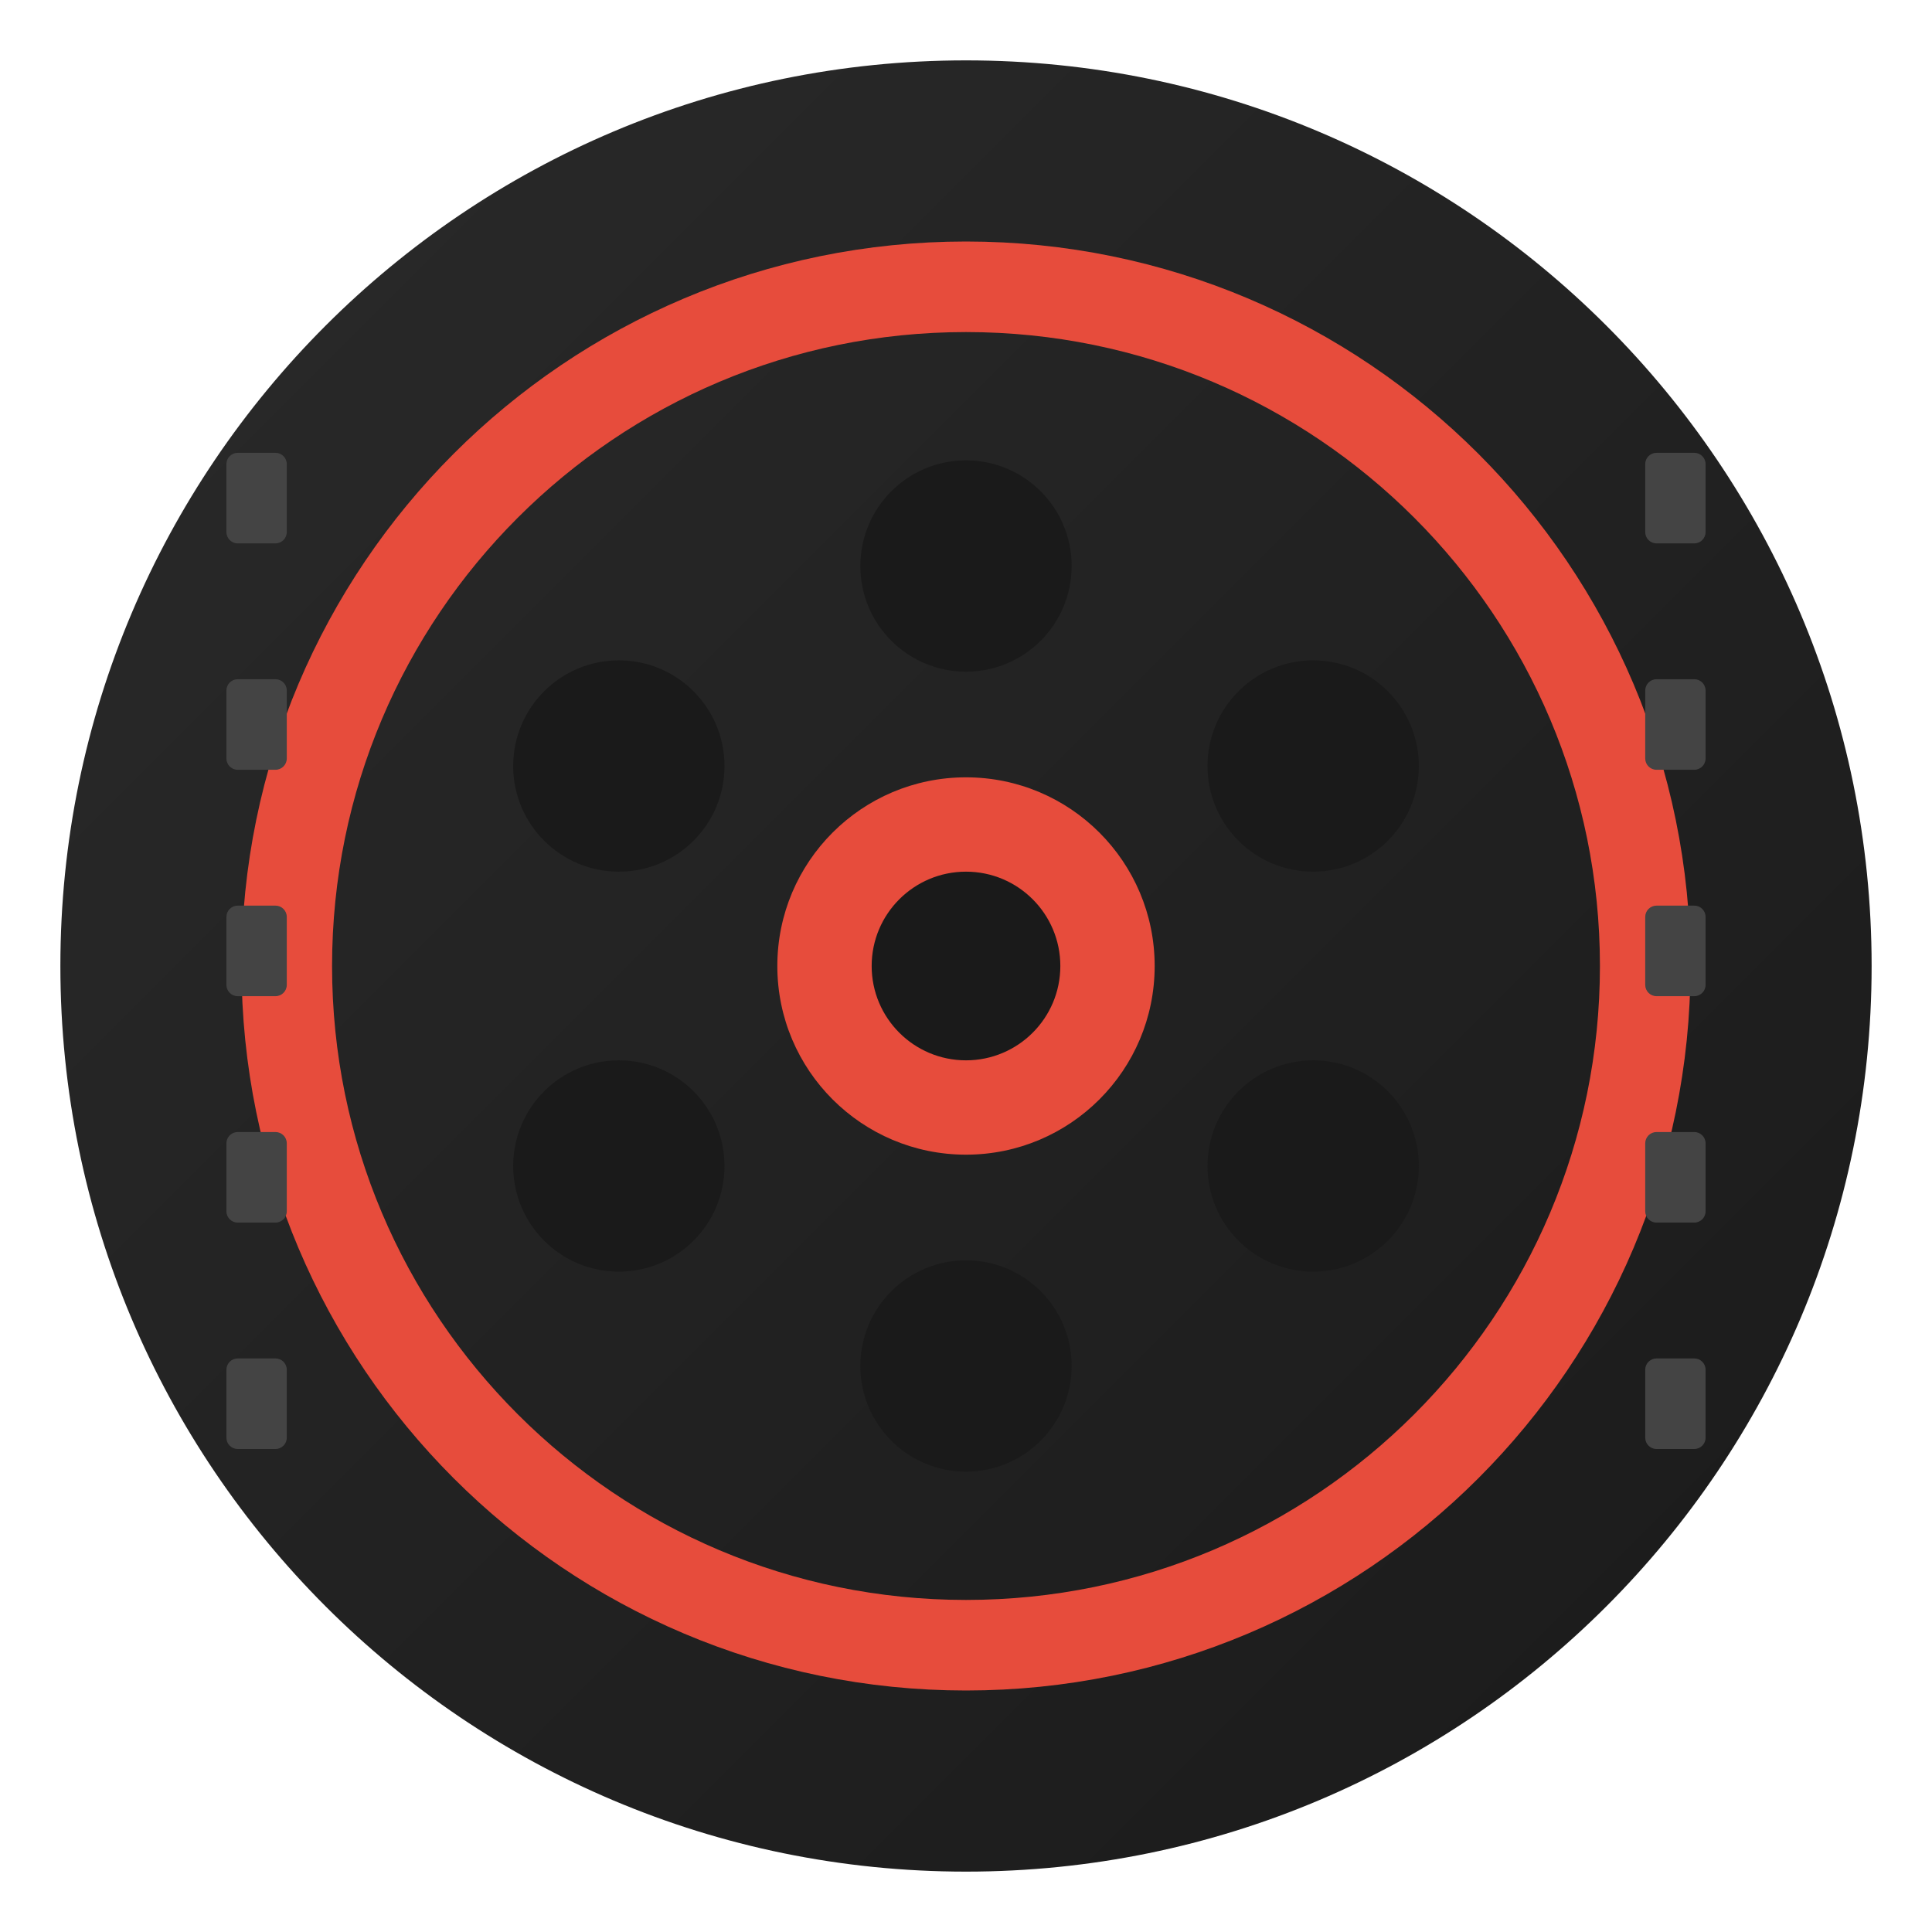
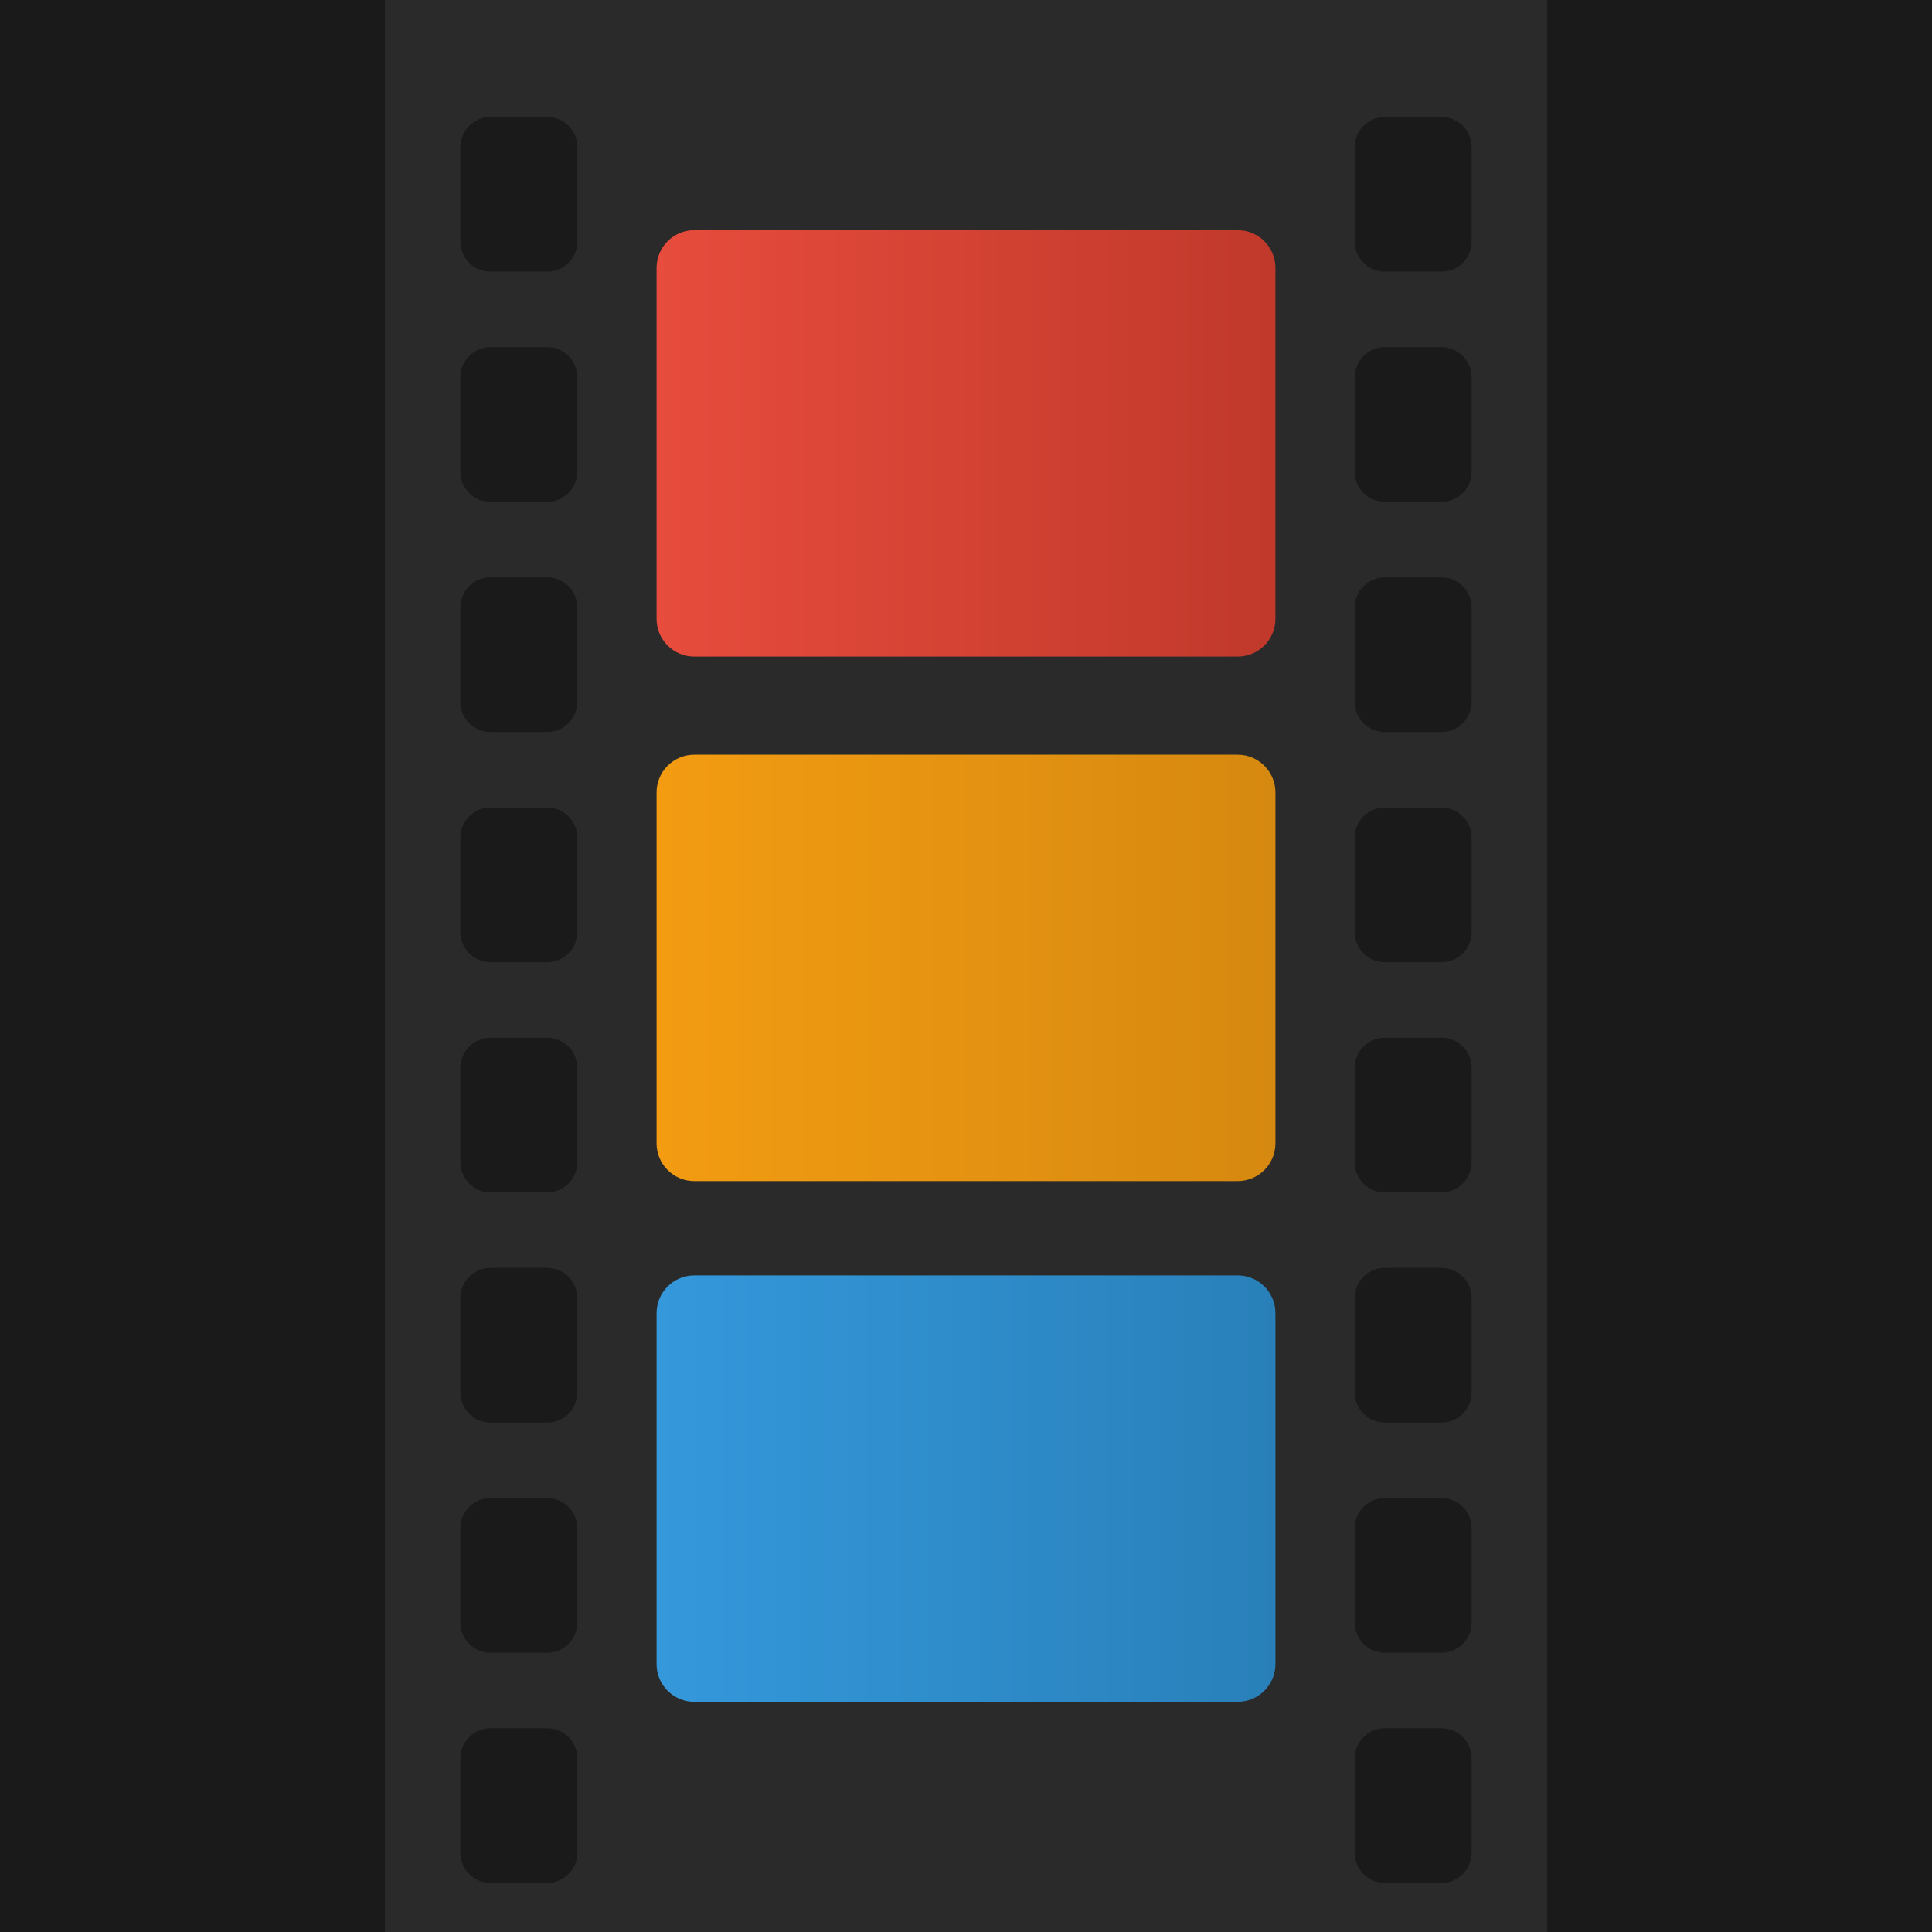
<svg xmlns="http://www.w3.org/2000/svg" viewBox="0 0 512 512">
  <defs>
-     <linearGradient id="grad1" x1="0%" y1="0%" x2="100%" y2="100%">
-       <stop offset="0%" style="stop-color:#2a2a2a" />
-       <stop offset="100%" style="stop-color:#1a1a1a" />
+     <linearGradient id="frame1" x1="0%" y1="0%" x2="100%" y2="0%">
+       <stop offset="0%" style="stop-color:#e74c3c" />
+       <stop offset="100%" style="stop-color:#c0392b" />
+     </linearGradient>
+     <linearGradient id="frame2" x1="0%" y1="0%" x2="100%" y2="0%">
+       <stop offset="0%" style="stop-color:#f39c12" />
+       <stop offset="100%" style="stop-color:#d68910" />
+     </linearGradient>
+     <linearGradient id="frame3" x1="0%" y1="0%" x2="100%" y2="0%">
+       <stop offset="0%" style="stop-color:#3498db" />
+       <stop offset="100%" style="stop-color:#2980b9" />
    </linearGradient>
  </defs>
-   <circle cx="256" cy="256" r="240" fill="url(#grad1)" />
-   <circle cx="256" cy="256" r="180" fill="none" stroke="#e74c3c" stroke-width="24" />
-   <circle cx="256" cy="256" r="50" fill="#e74c3c" />
-   <circle cx="256" cy="256" r="25" fill="#1a1a1a" />
-   <circle cx="256" cy="150" r="28" fill="#1a1a1a" />
-   <circle cx="256" cy="362" r="28" fill="#1a1a1a" />
-   <circle cx="164" cy="203" r="28" fill="#1a1a1a" />
-   <circle cx="348" cy="203" r="28" fill="#1a1a1a" />
-   <circle cx="164" cy="309" r="28" fill="#1a1a1a" />
-   <circle cx="348" cy="309" r="28" fill="#1a1a1a" />
-   <rect x="60" y="120" width="16" height="24" rx="3" fill="#444" />
-   <rect x="60" y="180" width="16" height="24" rx="3" fill="#444" />
-   <rect x="60" y="240" width="16" height="24" rx="3" fill="#444" />
-   <rect x="60" y="300" width="16" height="24" rx="3" fill="#444" />
-   <rect x="60" y="360" width="16" height="24" rx="3" fill="#444" />
-   <rect x="436" y="120" width="16" height="24" rx="3" fill="#444" />
-   <rect x="436" y="180" width="16" height="24" rx="3" fill="#444" />
-   <rect x="436" y="240" width="16" height="24" rx="3" fill="#444" />
-   <rect x="436" y="300" width="16" height="24" rx="3" fill="#444" />
-   <rect x="436" y="360" width="16" height="24" rx="3" fill="#444" />
+   <rect width="512" height="512" fill="#1a1a1a" />
+   <rect x="102" y="0" width="308" height="512" fill="#2a2a2a" />
+   <rect x="122" y="31" width="31" height="41" rx="8" fill="#1a1a1a" />
+   <rect x="122" y="92" width="31" height="41" rx="8" fill="#1a1a1a" />
+   <rect x="122" y="153" width="31" height="41" rx="8" fill="#1a1a1a" />
+   <rect x="122" y="214" width="31" height="41" rx="8" fill="#1a1a1a" />
+   <rect x="122" y="275" width="31" height="41" rx="8" fill="#1a1a1a" />
+   <rect x="122" y="336" width="31" height="41" rx="8" fill="#1a1a1a" />
+   <rect x="122" y="397" width="31" height="41" rx="8" fill="#1a1a1a" />
+   <rect x="122" y="458" width="31" height="41" rx="8" fill="#1a1a1a" />
+   <rect x="359" y="31" width="31" height="41" rx="8" fill="#1a1a1a" />
+   <rect x="359" y="92" width="31" height="41" rx="8" fill="#1a1a1a" />
+   <rect x="359" y="153" width="31" height="41" rx="8" fill="#1a1a1a" />
+   <rect x="359" y="214" width="31" height="41" rx="8" fill="#1a1a1a" />
+   <rect x="359" y="275" width="31" height="41" rx="8" fill="#1a1a1a" />
+   <rect x="359" y="336" width="31" height="41" rx="8" fill="#1a1a1a" />
+   <rect x="359" y="397" width="31" height="41" rx="8" fill="#1a1a1a" />
+   <rect x="359" y="458" width="31" height="41" rx="8" fill="#1a1a1a" />
+   <rect x="174" y="61" width="164" height="113" rx="10" fill="url(#frame1)" />
+   <rect x="174" y="200" width="164" height="113" rx="10" fill="url(#frame2)" />
+   <rect x="174" y="338" width="164" height="113" rx="10" fill="url(#frame3)" />
</svg>
